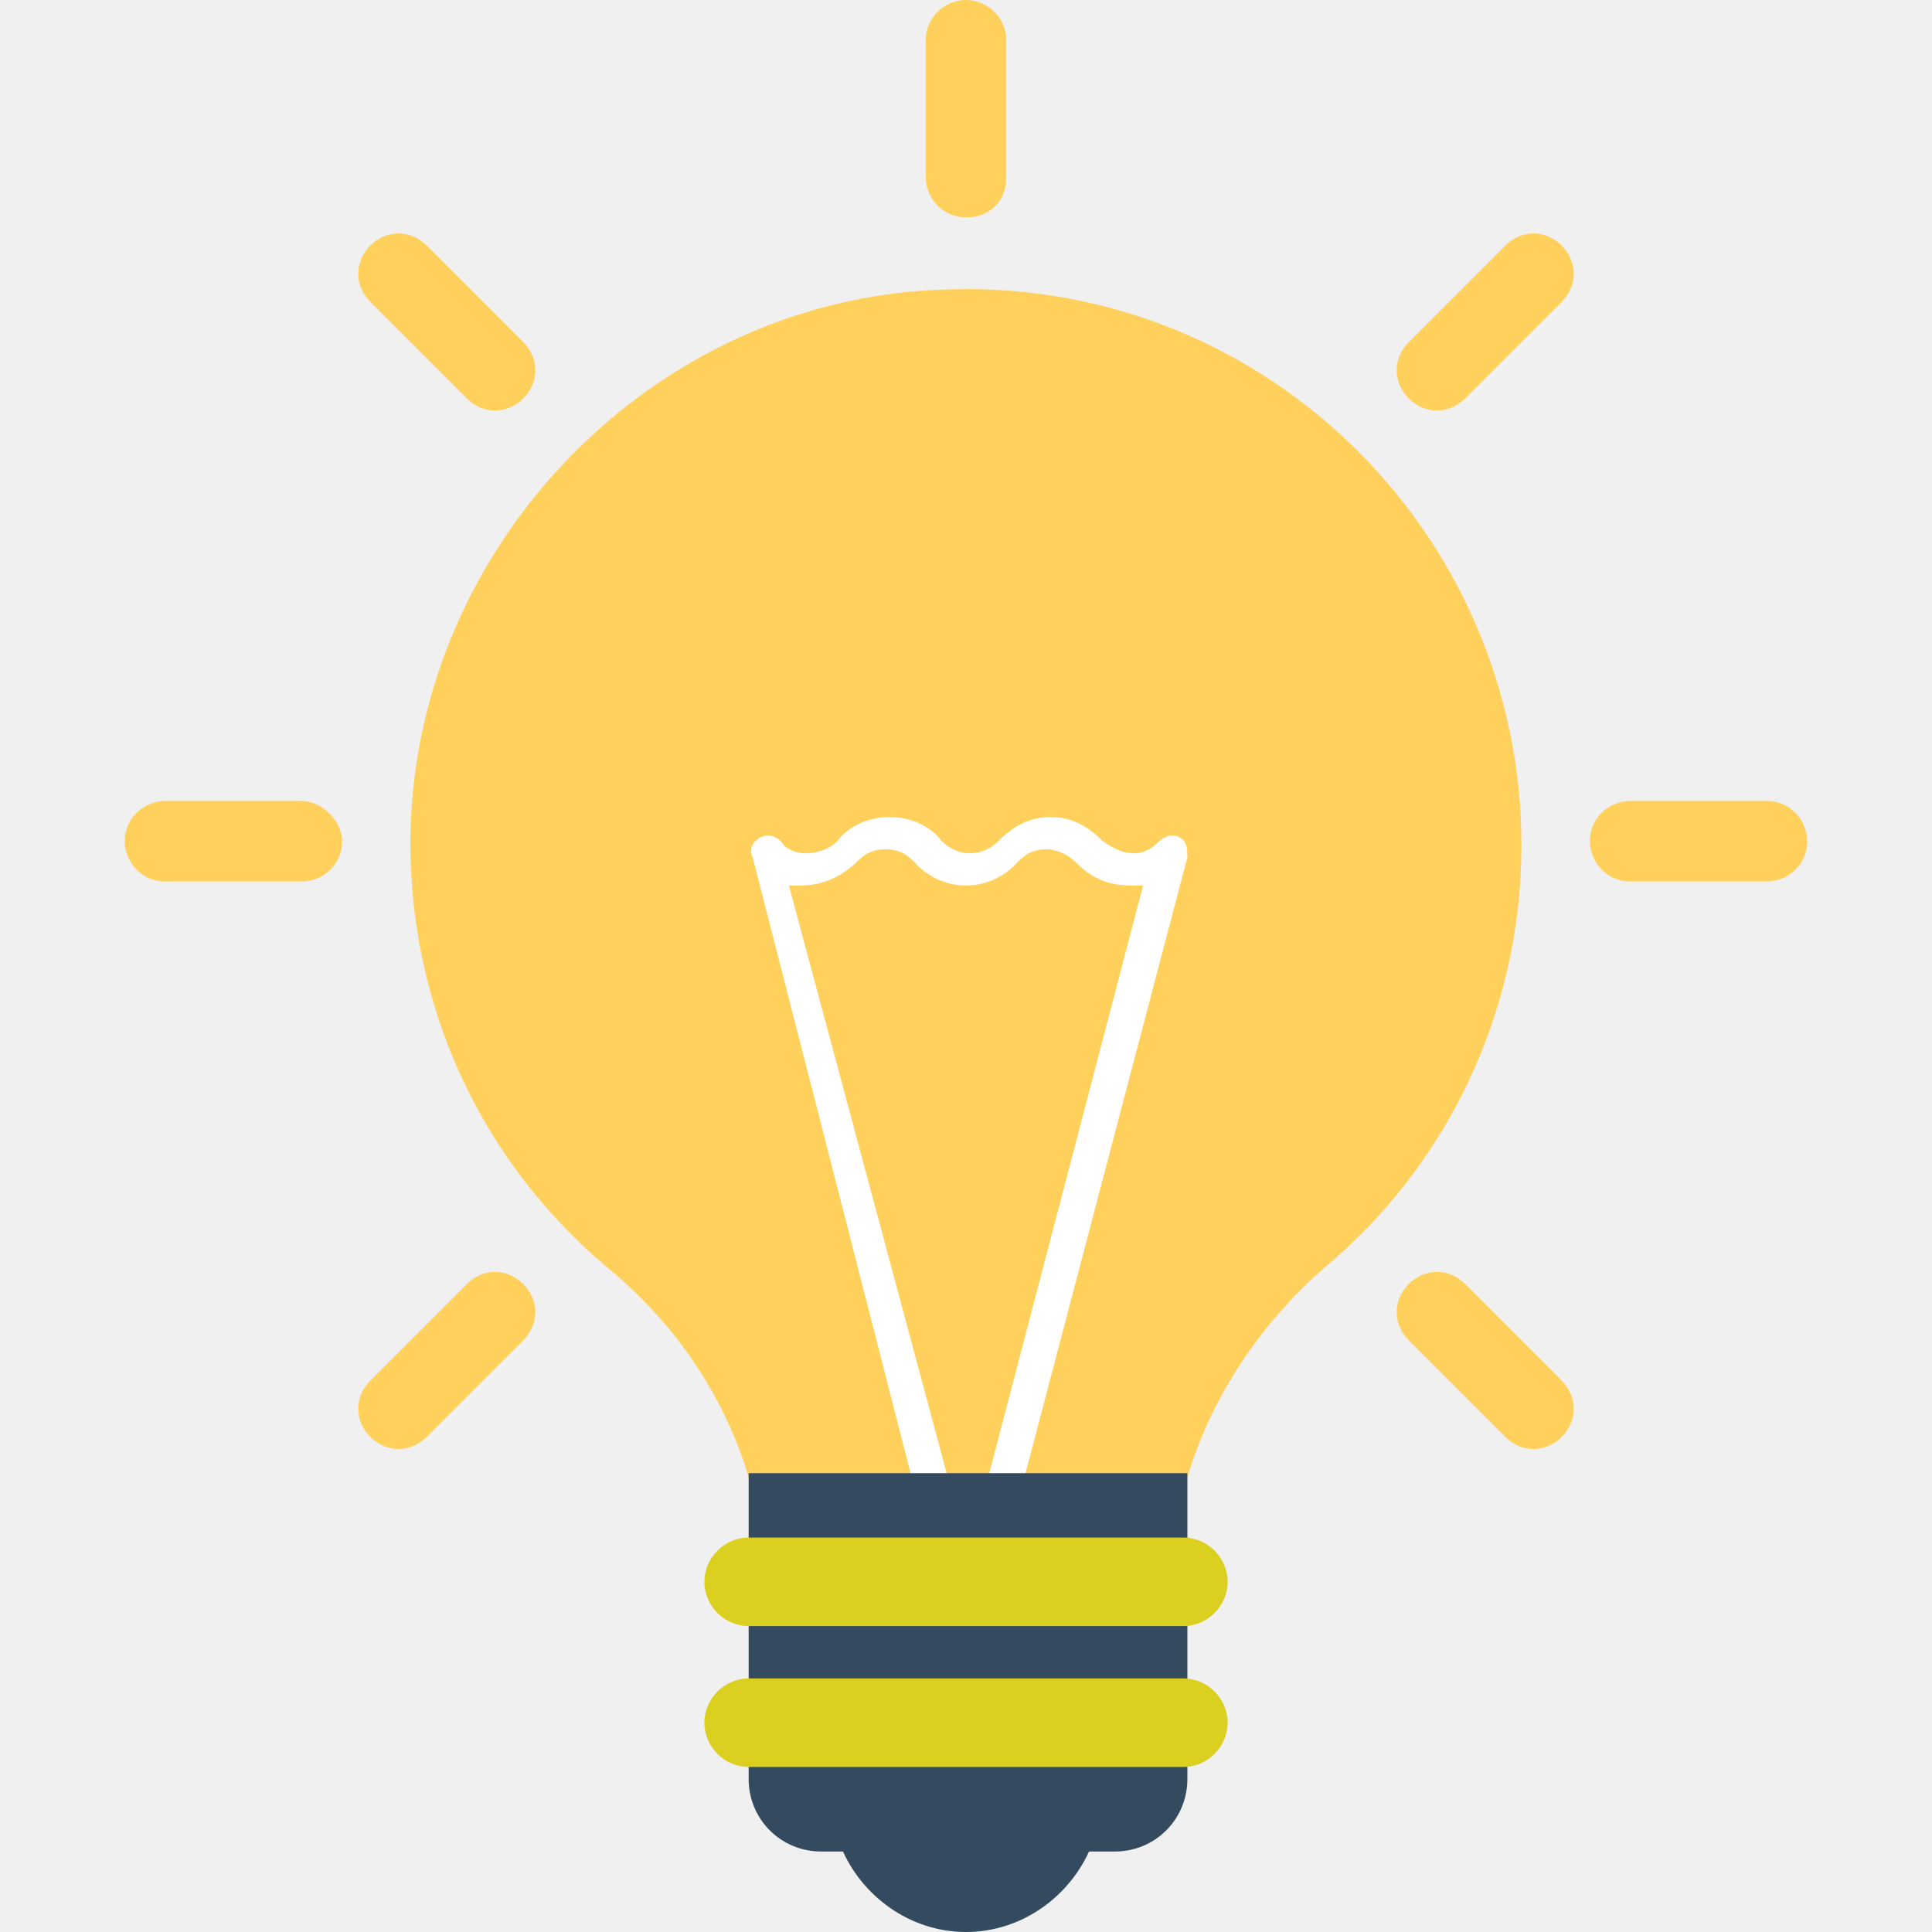
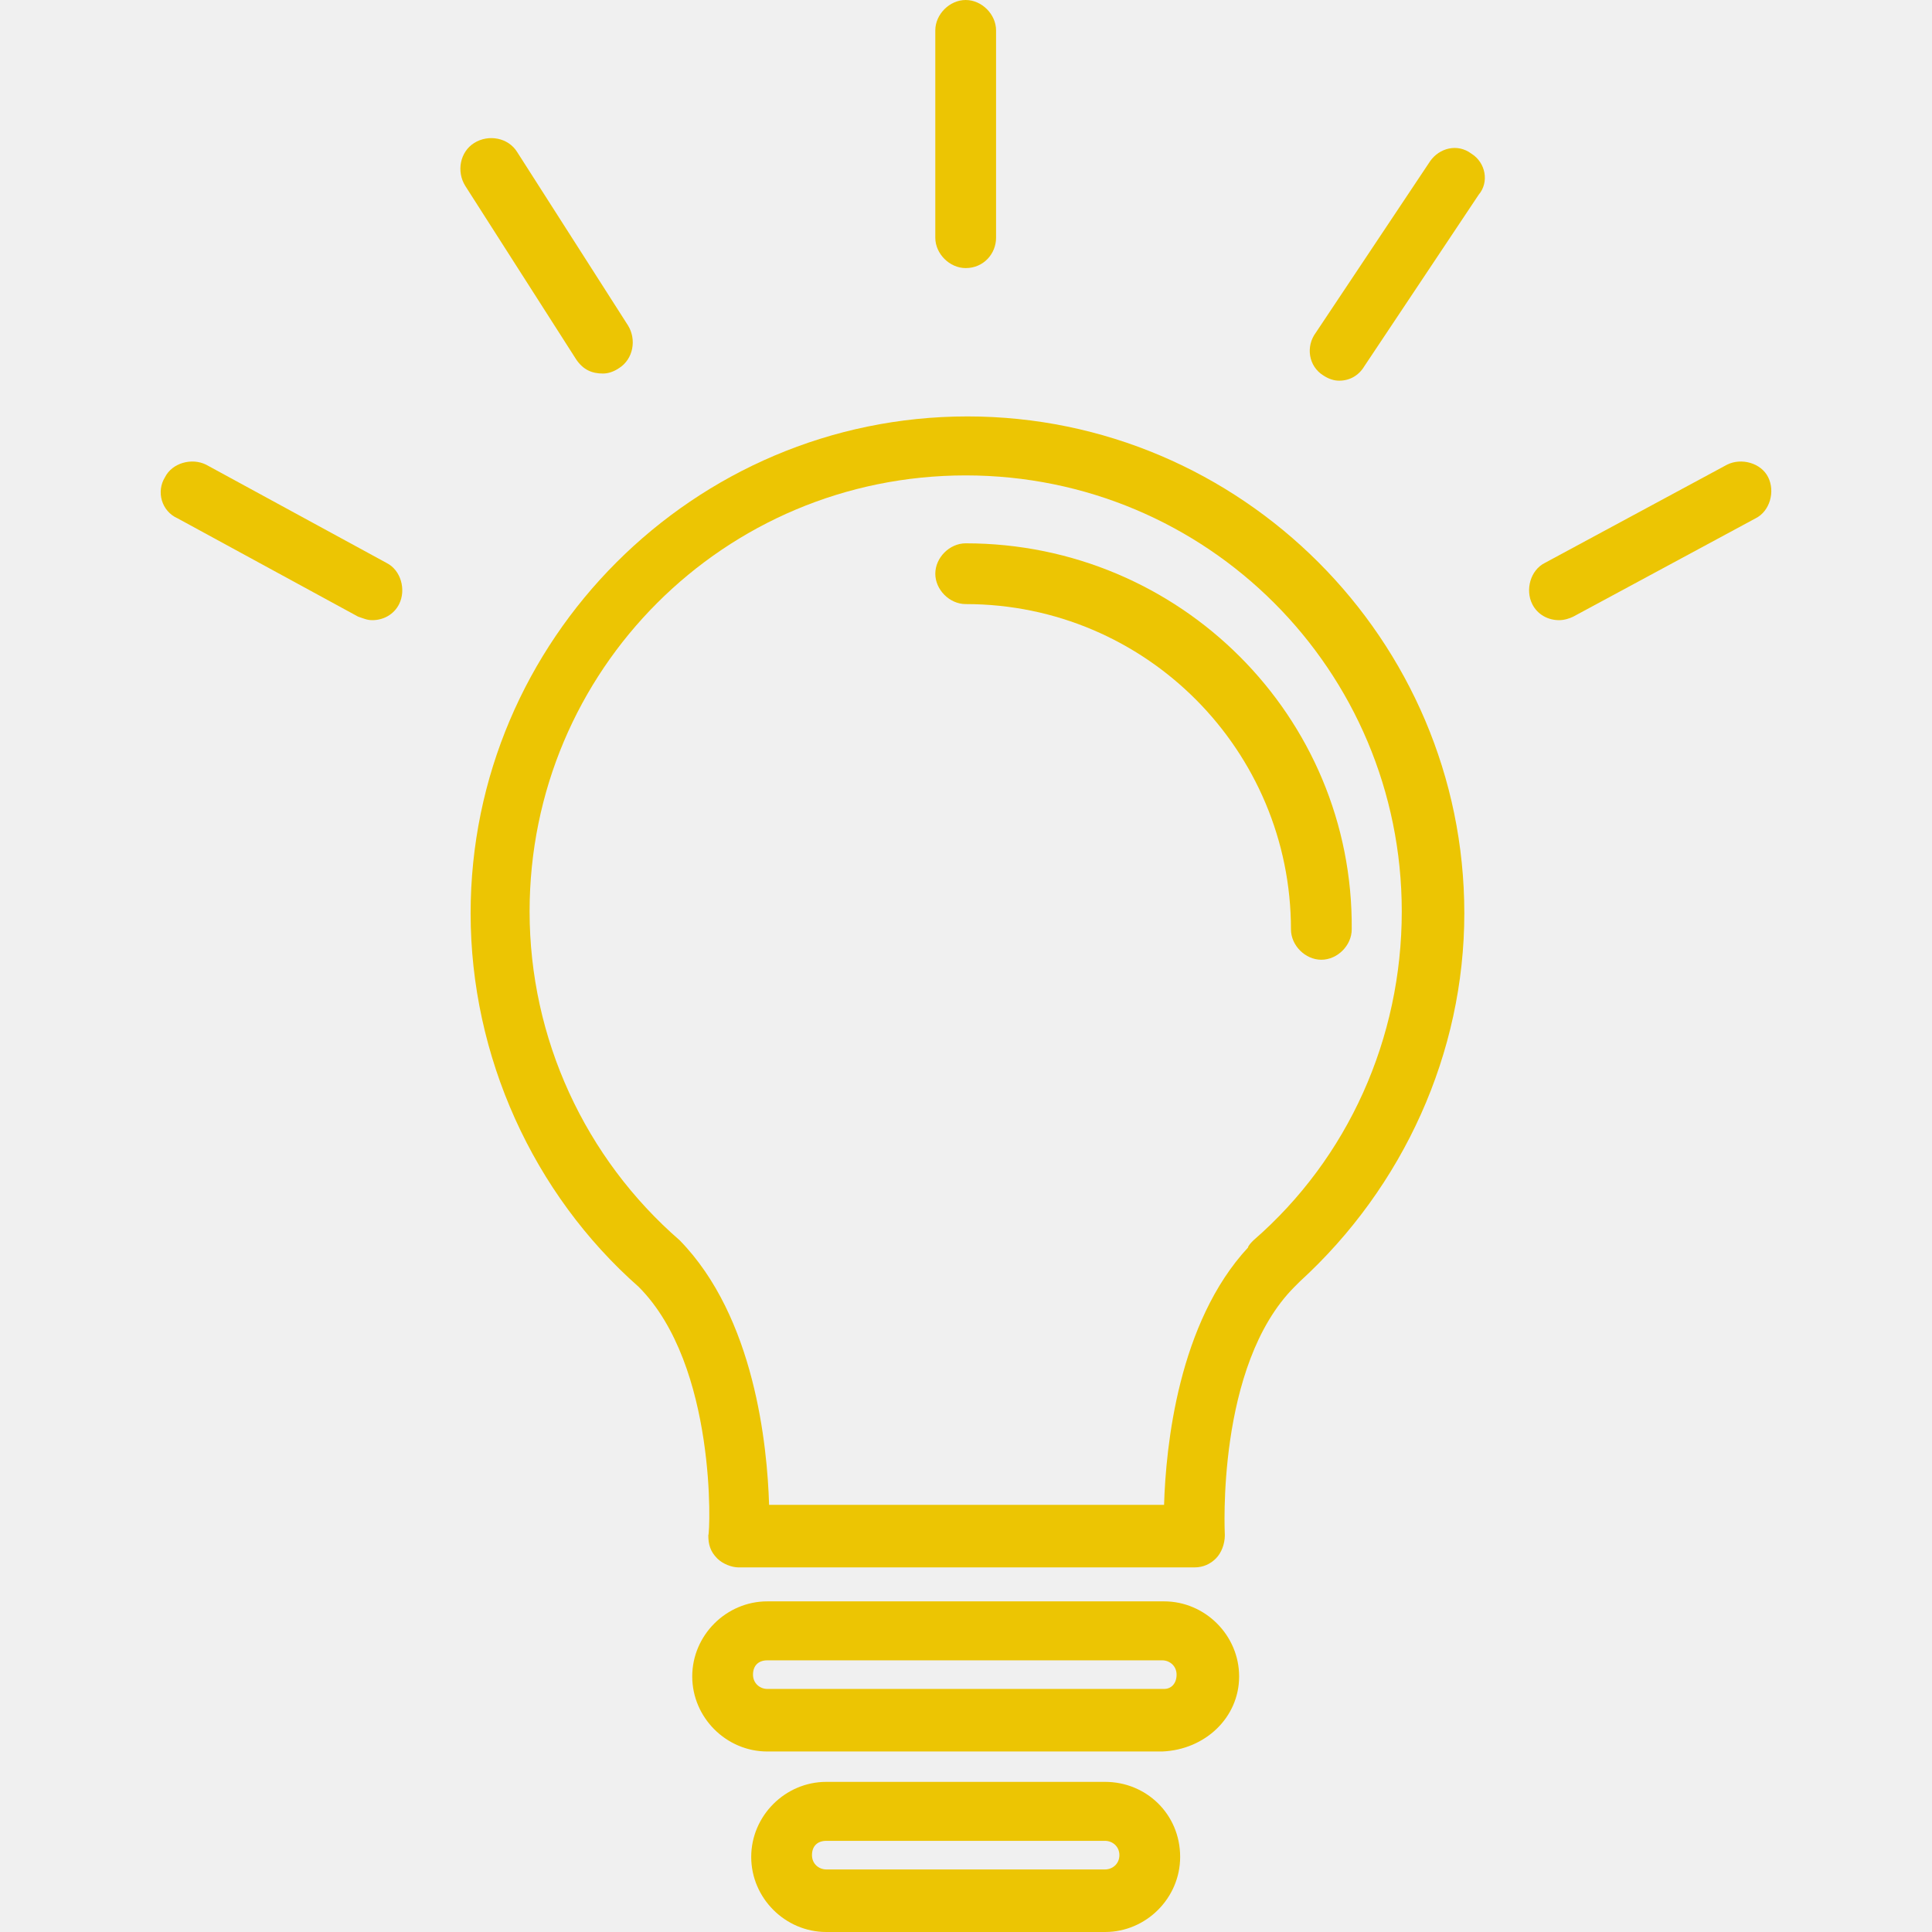
- <svg xmlns="http://www.w3.org/2000/svg" version="1.1" id="Layer_1" x="0px" y="0px" viewBox="0 0 512 512" style="enable-background:new 0 0 512 512;" xml:space="preserve" width="512px" height="512px" class="">
+ <svg xmlns="http://www.w3.org/2000/svg" version="1.1" id="Capa_1" x="0px" y="0px" viewBox="0 0 432.4 432.4" style="enable-background:new 0 0 432.4 432.4;" xml:space="preserve" width="512px" height="512px" class="">
  <g>
-     <path style="fill:#FFD15C;" d="M314.667,391.467c6.4-21.333,19.2-40.533,36.267-55.467c32-26.667,52.267-67.2,52.267-112  c0-83.2-69.333-151.467-154.667-147.2C172.8,80,110.933,144,108.8,219.733C107.733,266.667,128,308.267,161.067,336  C179.2,350.933,192,370.133,198.4,391.467L314.667,391.467L314.667,391.467z" data-original="#FFD15C" class="" />
-     <path style="fill:#FFFFFF;" d="M242.133,393.6h9.6l-42.667-158.933c1.067,0,2.133,0,3.2,0c5.333,0,10.667-2.133,14.933-6.4  c2.133-2.133,4.267-3.2,7.467-3.2c3.2,0,5.333,1.067,7.467,3.2c7.467,8.533,20.267,8.533,27.733,0c2.133-2.133,4.267-3.2,7.467-3.2  c2.133,0,5.333,1.067,7.467,3.2c4.267,4.267,8.533,6.4,14.933,6.4c1.067,0,2.133,0,3.2,0l-41.6,158.933h9.6l43.733-166.4  c0-2.133,0-4.267-2.133-5.333c-2.133-1.067-4.267,0-5.333,1.067c-2.133,2.133-4.267,3.2-6.4,3.2c-3.2,0-5.333-1.067-8.533-3.2  c-4.267-4.267-8.533-6.4-13.867-6.4s-9.6,2.133-13.867,6.4s-10.667,4.267-14.933,0c-3.2-4.267-8.533-6.4-13.867-6.4l0,0  c-5.333,0-10.667,2.133-13.867,6.4c-2.133,2.133-5.333,3.2-8.533,3.2c-2.133,0-5.333-1.067-6.4-3.2  c-1.067-1.067-3.2-2.133-5.333-1.067c-2.133,1.067-3.2,3.2-2.133,5.333L242.133,393.6z" data-original="#FFFFFF" />
    <g>
-       <path style="fill:#344A5E;" d="M222.933,489.6C228.267,502.4,241.067,512,256,512c14.933,0,27.733-9.6,33.067-22.4H222.933z" data-original="#344A5E" class="" />
-       <path style="fill:#344A5E;" d="M295.467,490.667H217.6c-10.667,0-19.2-8.533-19.2-19.2V390.4h116.267v81.067   C314.667,482.133,306.133,490.667,295.467,490.667z" data-original="#344A5E" class="" />
-     </g>
-     <g>
-       <path style="fill:#DBCF20" d="M313.6,430.933H198.4c-6.4,0-11.733-5.333-11.733-11.733l0,0c0-6.4,5.333-11.733,11.733-11.733   h115.2c6.4,0,11.733,5.333,11.733,11.733l0,0C325.333,425.6,320,430.933,313.6,430.933z" data-original="#415A6B" class="active-path" data-old_color="#415A6B" />
-       <path style="fill:#DBCF20" d="M313.6,468.267H198.4c-6.4,0-11.733-5.333-11.733-11.733l0,0c0-6.4,5.333-11.733,11.733-11.733   h115.2c6.4,0,11.733,5.333,11.733,11.733l0,0C325.333,462.933,320,468.267,313.6,468.267z" data-original="#415A6B" class="active-path" data-old_color="#415A6B" />
-     </g>
-     <g>
-       <path style="fill:#FFD15C;" d="M256,0c-5.333,0-10.667,4.267-10.667,10.667v36.267c0,5.333,4.267,10.667,10.667,10.667   c6.4,0,10.667-4.267,10.667-10.667V10.667C266.667,4.267,261.333,0,256,0z" data-original="#FFD15C" class="" />
-       <path style="fill:#FFD15C;" d="M113.067,65.067c-4.267-4.267-10.667-4.267-14.933,0s-4.267,10.667,0,14.933l25.6,25.6   c4.267,4.267,10.667,4.267,14.933,0s4.267-10.667,0-14.933L113.067,65.067z" data-original="#FFD15C" class="" />
-       <path style="fill:#FFD15C;" d="M80,212.267H43.733c-5.333,0-10.667,4.267-10.667,10.667l0,0c0,5.333,4.267,10.667,10.667,10.667H80   c5.333,0,10.667-4.267,10.667-10.667l0,0C90.667,217.6,85.333,212.267,80,212.267z" data-original="#FFD15C" class="" />
-       <path style="fill:#FFD15C;" d="M123.733,340.267l-25.6,25.6c-4.267,4.267-4.267,10.667,0,14.933s10.667,4.267,14.933,0l25.6-25.6   c4.267-4.267,4.267-10.667,0-14.933S128,336,123.733,340.267z" data-original="#FFD15C" class="" />
-       <path style="fill:#FFD15C;" d="M388.267,340.267C384,336,377.6,336,373.333,340.267c-4.267,4.267-4.267,10.667,0,14.933l25.6,25.6   c4.267,4.267,10.667,4.267,14.933,0s4.267-10.667,0-14.933L388.267,340.267z" data-original="#FFD15C" class="" />
-       <path style="fill:#FFD15C;" d="M468.267,212.267H432c-5.333,0-10.667,4.267-10.667,10.667l0,0c0,5.333,4.267,10.667,10.667,10.667   h36.267c5.333,0,10.667-4.267,10.667-10.667l0,0C478.933,217.6,474.667,212.267,468.267,212.267z" data-original="#FFD15C" class="" />
-       <path style="fill:#FFD15C;" d="M398.933,65.067l-25.6,25.6c-4.267,4.267-4.267,10.667,0,14.933c4.267,4.267,10.667,4.267,14.933,0   l25.6-25.6c4.267-4.267,4.267-10.667,0-14.933S403.2,60.8,398.933,65.067z" data-original="#FFD15C" class="" />
+       <g>
+         <g>
+           <path d="M216.529,93.2c-61.2,0-111.2,50-111.2,111.2c0,32,14,62.8,37.6,83.6c17.6,17.6,16,55.2,15.6,55.6     c0,2,0.4,3.6,2,5.2c1.2,1.2,3.2,2,4.8,2h102c2,0,3.6-0.8,4.8-2c1.2-1.2,2-3.2,2-5.2c0-0.4-2-38,15.6-55.6     c0.4-0.4,0.8-0.8,1.2-1.2c23.2-21.2,36.8-51.2,36.8-82.4C327.729,143.2,277.729,93.2,216.529,93.2z M280.529,277.6     c-0.4,0.4-1.2,1.2-1.2,1.6c-15.6,16.8-18.4,44.4-18.8,57.6h-88.4c-0.4-13.2-3.2-42-20-59.2c-21.2-18.4-33.6-45.2-33.6-73.6     c0-54,43.6-97.6,97.6-97.6s97.6,43.6,97.6,97.6C313.729,232.4,301.729,259.2,280.529,277.6z" data-original="#231F20" class="active-path" data-old_color="#231F20" fill="#ECC503" />
+           <path d="M216.129,121.6c-3.6,0-6.8,3.2-6.8,6.8c0,3.6,3.2,6.8,6.8,6.8c40.4,0,72.8,32.8,72.8,72.8     c0,3.6,3.2,6.8,6.8,6.8c3.6,0,6.8-3.2,6.8-6.8C302.929,160.4,264.129,121.6,216.129,121.6z" data-original="#231F20" class="active-path" data-old_color="#231F20" fill="#ECC503" />
+           <path d="M260.529,358.4h-88.8c-9.2,0-16.8,7.6-16.8,16.8s7.6,16.8,16.8,16.8h88.4     c9.6-0.4,17.2-7.6,17.2-16.8C277.329,366,269.729,358.4,260.529,358.4z M260.529,378h-88.8c-1.6,0-3.2-1.2-3.2-3.2     s1.2-3.2,3.2-3.2h88.4c1.6,0,3.2,1.2,3.2,3.2S262.129,378,260.529,378z" data-original="#231F20" class="active-path" data-old_color="#231F20" fill="#ECC503" />
+           <path d="M247.329,398.8h-62.4c-9.2,0-16.8,7.6-16.8,16.8s7.6,16.8,16.8,16.8h62.4     c9.2,0,16.8-7.6,16.8-16.8C264.129,406,256.529,398.8,247.329,398.8z M247.329,418.4h-62.4c-1.6,0-3.2-1.2-3.2-3.2     s1.2-3.2,3.2-3.2h62.4c1.6,0,3.2,1.2,3.2,3.2S248.929,418.4,247.329,418.4z" data-original="#231F20" class="active-path" data-old_color="#231F20" fill="#ECC503" />
+           <path d="M216.129,60c4,0,6.8-3.2,6.8-6.8V6.8c0-3.6-3.2-6.8-6.8-6.8c-3.6,0-6.8,3.2-6.8,6.8v46.4     C209.329,56.8,212.529,60,216.129,60z" data-original="#231F20" class="active-path" data-old_color="#231F20" fill="#ECC503" />
+           <path d="M329.329,34.4c-3.2-2.4-7.2-1.2-9.2,1.6l-25.6,38.4c-2.4,3.2-1.6,7.6,1.6,9.6     c1.2,0.8,2.4,1.2,3.6,1.2c2.4,0,4.4-1.2,5.6-3.2l25.6-38.4C333.329,40.8,332.529,36.4,329.329,34.4z" data-original="#231F20" class="active-path" data-old_color="#231F20" fill="#ECC503" />
+           <path d="M134.929,83.6c1.2,0,2.4-0.4,3.6-1.2c3.2-2,4-6.4,2-9.6l-24.8-38.8c-2-3.2-6.4-4-9.6-2     s-4,6.4-2,9.6l24.8,38.8C130.529,82.8,132.529,83.6,134.929,83.6z" data-original="#231F20" class="active-path" data-old_color="#231F20" fill="#ECC503" />
+           <path d="M86.529,126l-40.4-22c-3.2-1.6-7.6-0.4-9.2,2.8c-2,3.2-0.8,7.6,2.8,9.2l40.4,22     c1.2,0.4,2,0.8,3.2,0.8c2.4,0,4.8-1.2,6-3.6C90.929,132,89.729,127.6,86.529,126z" data-original="#231F20" class="active-path" data-old_color="#231F20" fill="#ECC503" />
+           <path d="M395.729,106.8c-1.6-3.2-6-4.4-9.2-2.8l-40.8,22c-3.2,1.6-4.4,6-2.8,9.2c1.2,2.4,3.6,3.6,6,3.6     c1.2,0,2.4-0.4,3.2-0.8l40.8-22C396.129,114.4,397.329,110,395.729,106.8z" data-original="#231F20" class="active-path" data-old_color="#231F20" fill="#ECC503" />
+         </g>
+       </g>
    </g>
  </g>
</svg>
